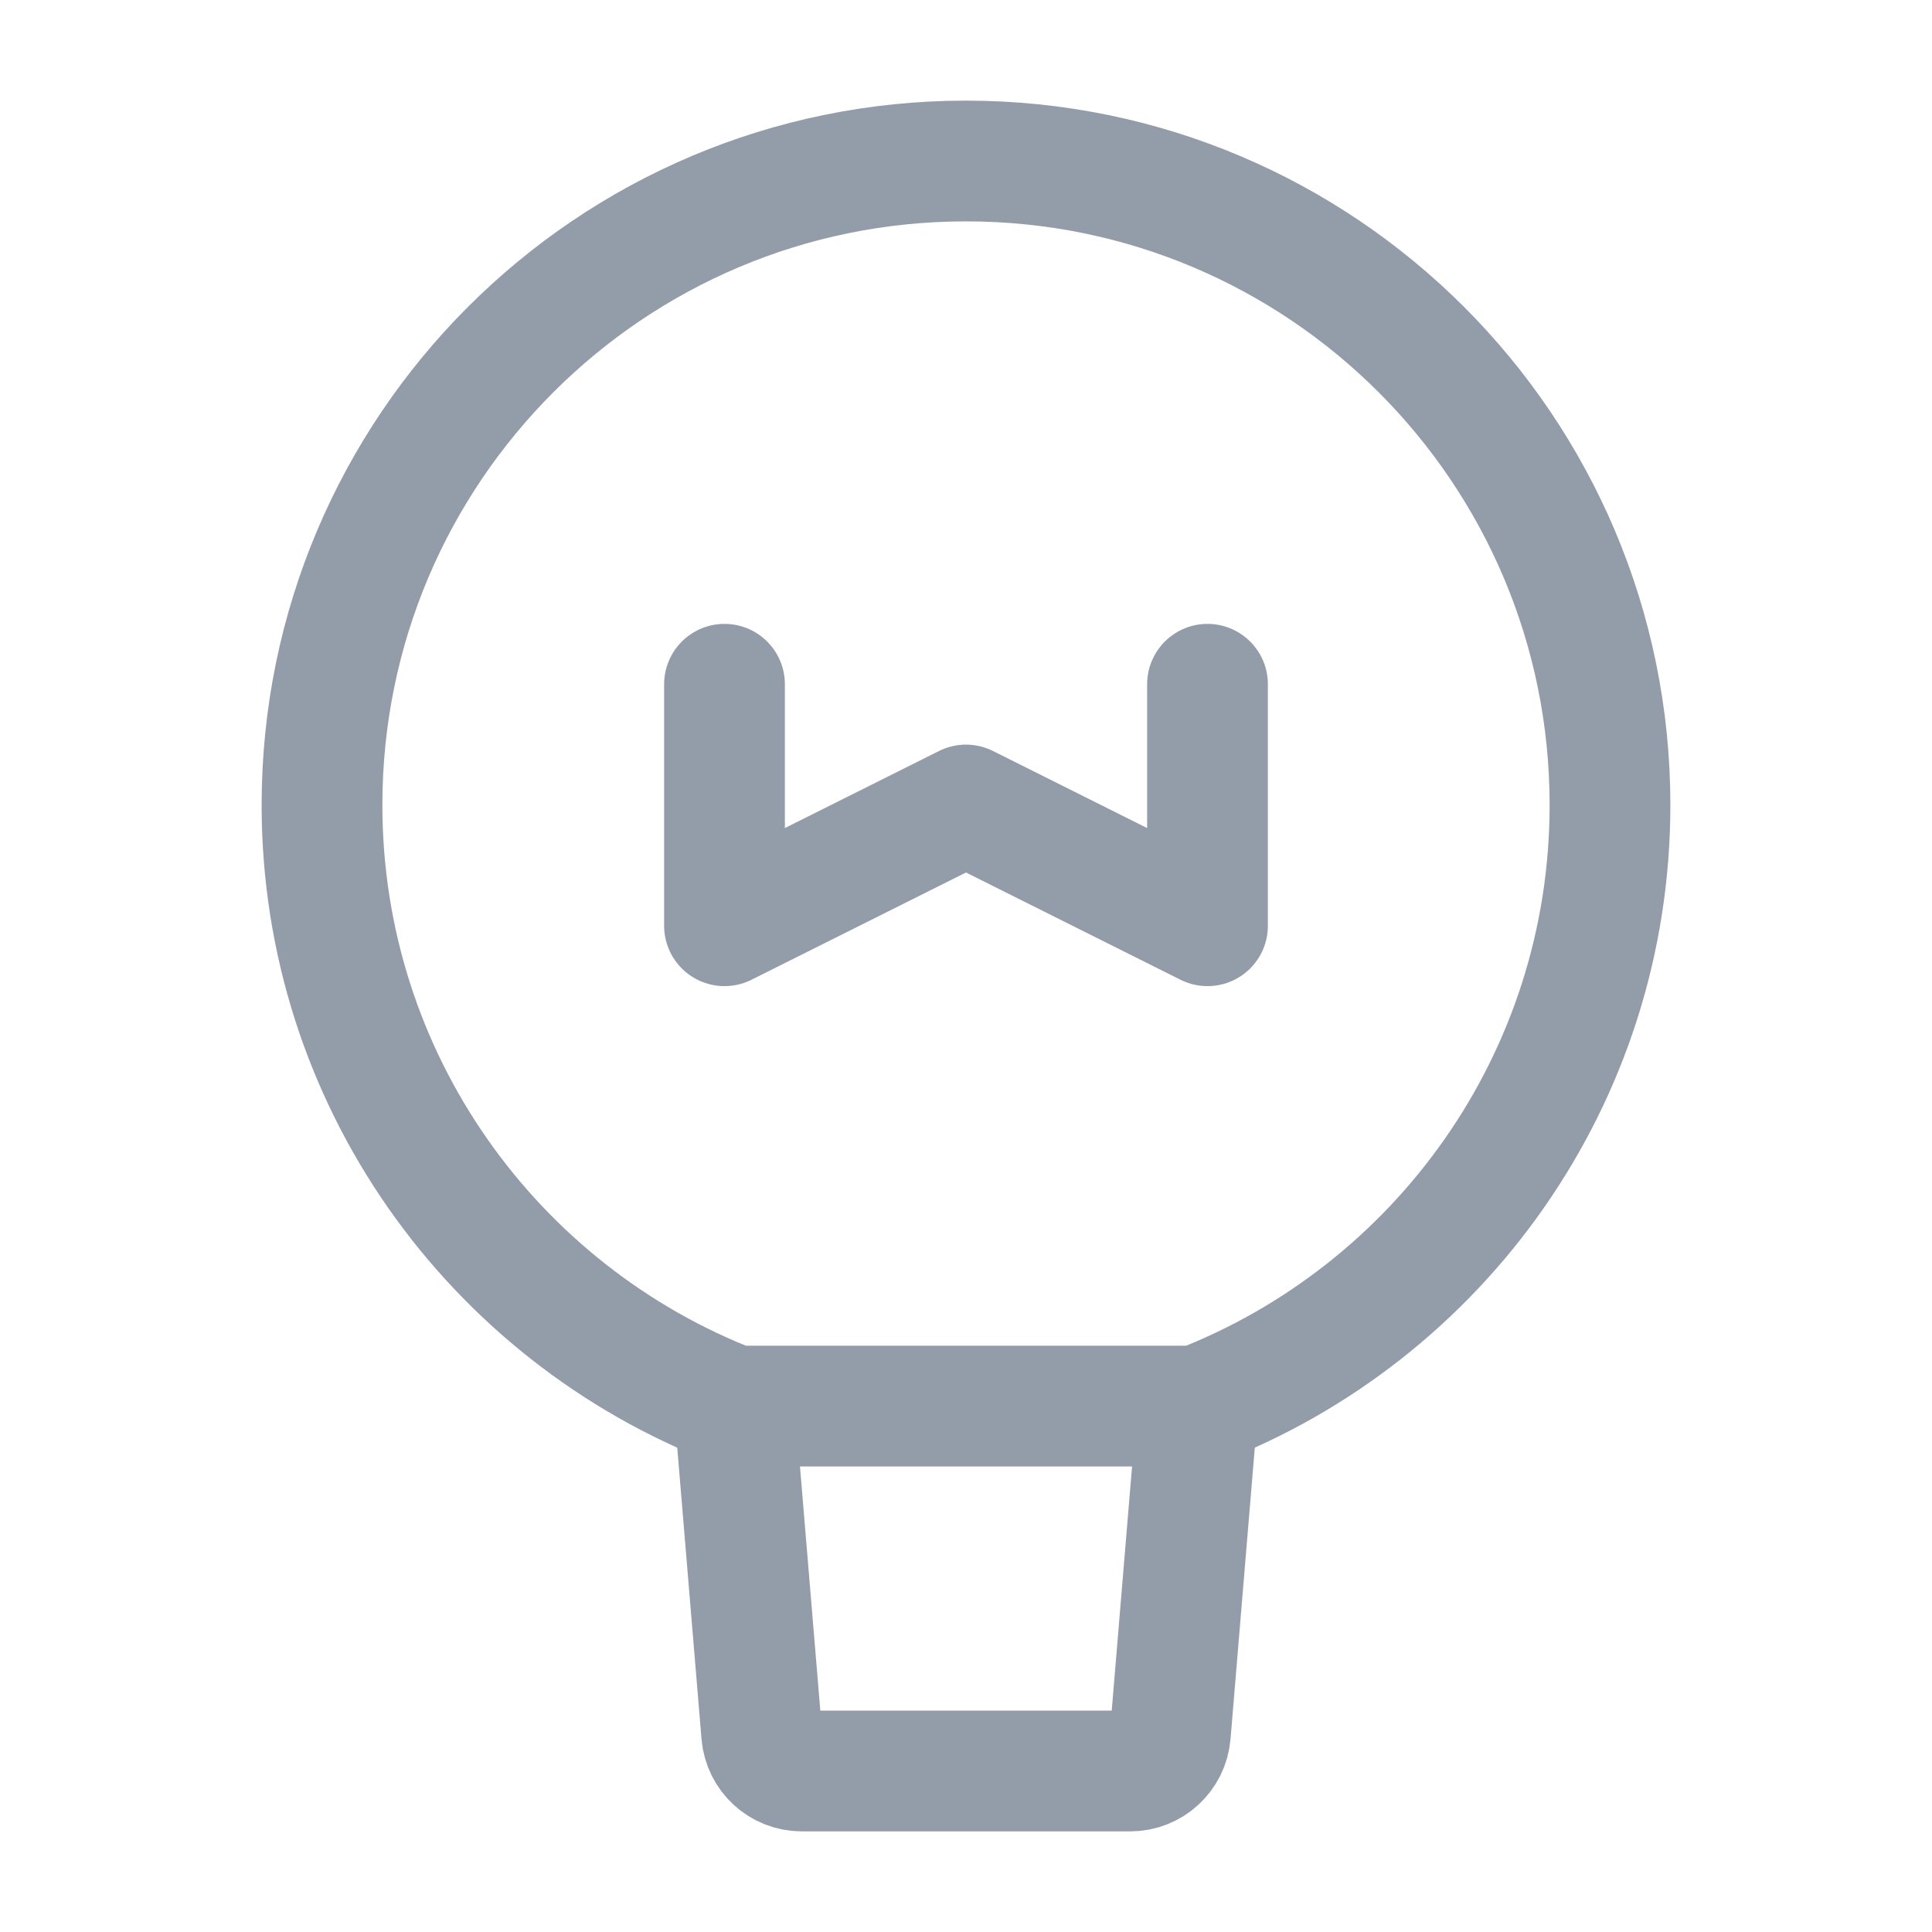
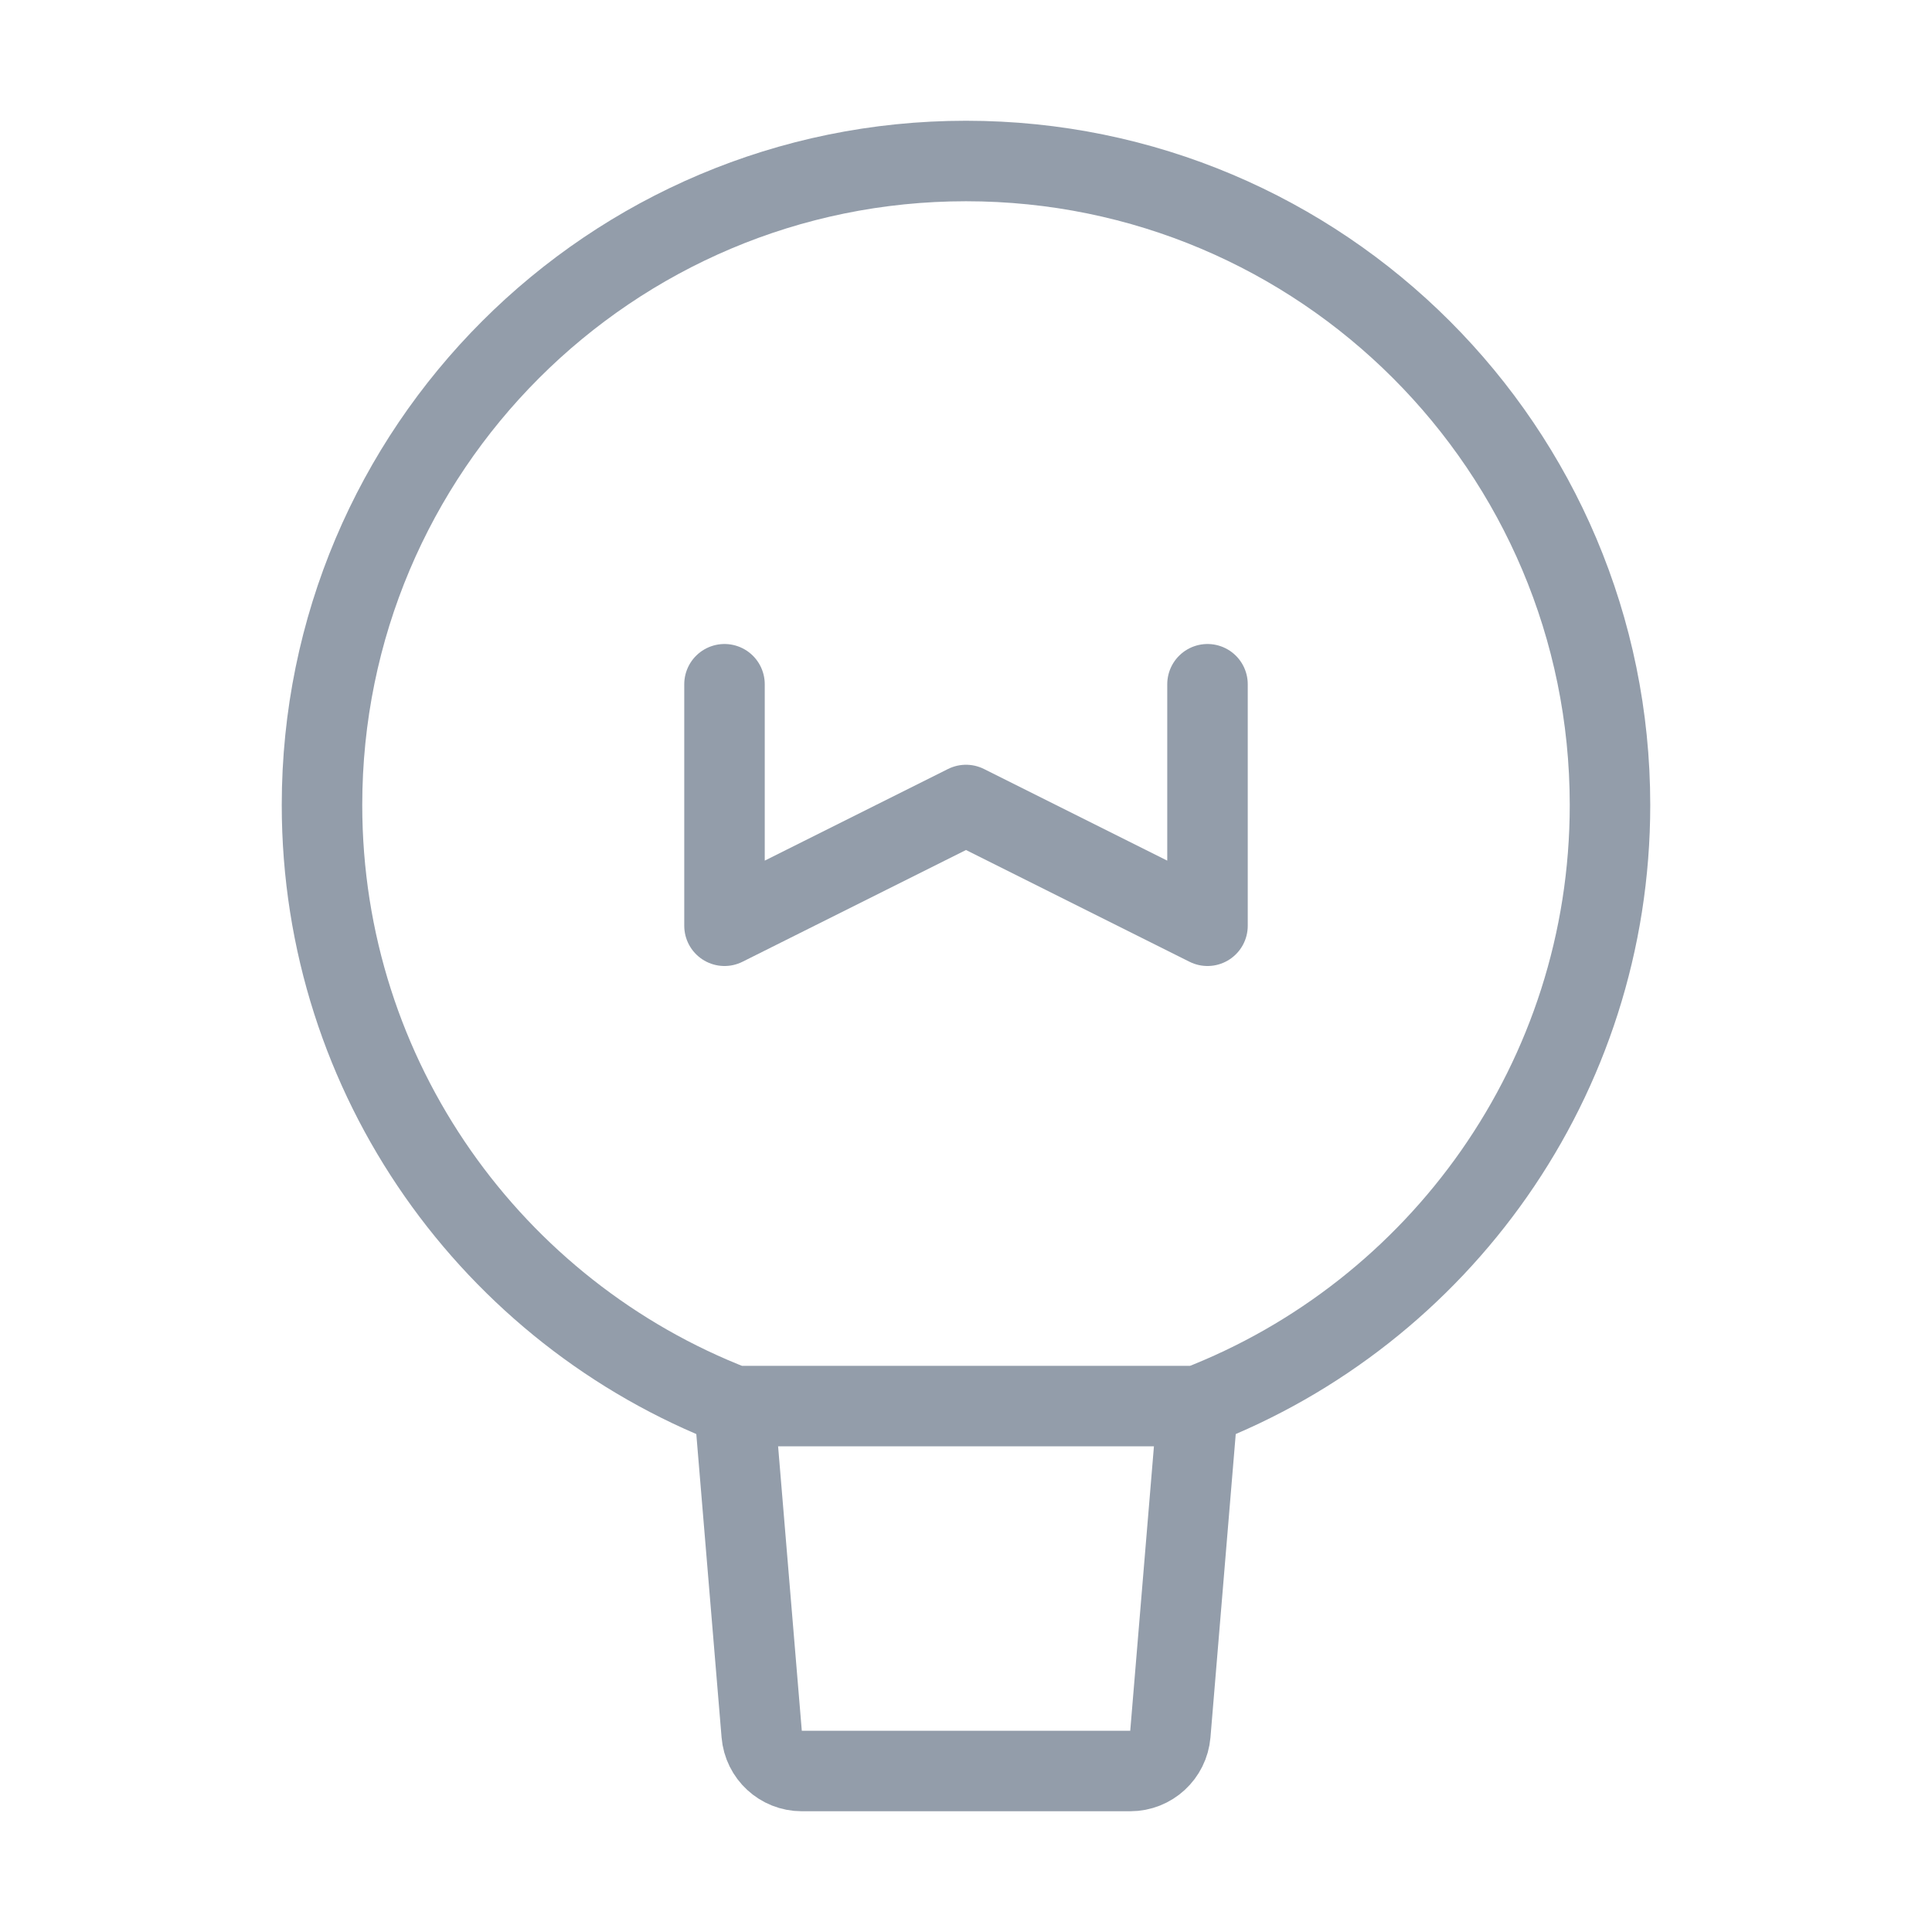
<svg xmlns="http://www.w3.org/2000/svg" width="24" height="24" viewBox="0 0 48 48" fill="none">
-   <path d="M40 20C40 26.808 35.748 32.622 29.756 34.934H24H18.244C12.252 32.622 8 26.808 8 20C8 11.163 15.163 4 24 4C32.837 4 40 11.163 40 20Z" fill="none" stroke="#939DAA" stroke-width="3" stroke-linecap="round" stroke-linejoin="round" />
-   <path d="M29.756 34.934L29.077 43.083C29.033 43.601 28.6 44 28.08 44H19.92C19.4 44 18.967 43.601 18.924 43.083L18.245 34.934" stroke="#939DAA" stroke-width="3" stroke-linecap="round" stroke-linejoin="round" />
-   <path d="M18 17V23L24 20L30 23V17" stroke="#939DAA" stroke-width="3" stroke-linecap="round" stroke-linejoin="round" />
+   <path d="M40 20C40 26.808 35.748 32.622 29.756 34.934H24H18.244C12.252 32.622 8 26.808 8 20C8 11.163 15.163 4 24 4C32.837 4 40 11.163 40 20Z" fill="none" stroke="#939DAA" stroke-width="2" stroke-linecap="round" stroke-linejoin="round" />
+   <path d="M29.756 34.934L29.077 43.083C29.033 43.601 28.6 44 28.08 44H19.92C19.4 44 18.967 43.601 18.924 43.083L18.245 34.934" stroke="#939DAA" stroke-width="2" stroke-linecap="round" stroke-linejoin="round" />
+   <path d="M18 17V23L24 20L30 23V17" stroke="#939DAA" stroke-width="2" stroke-linecap="round" stroke-linejoin="round" />
</svg>
